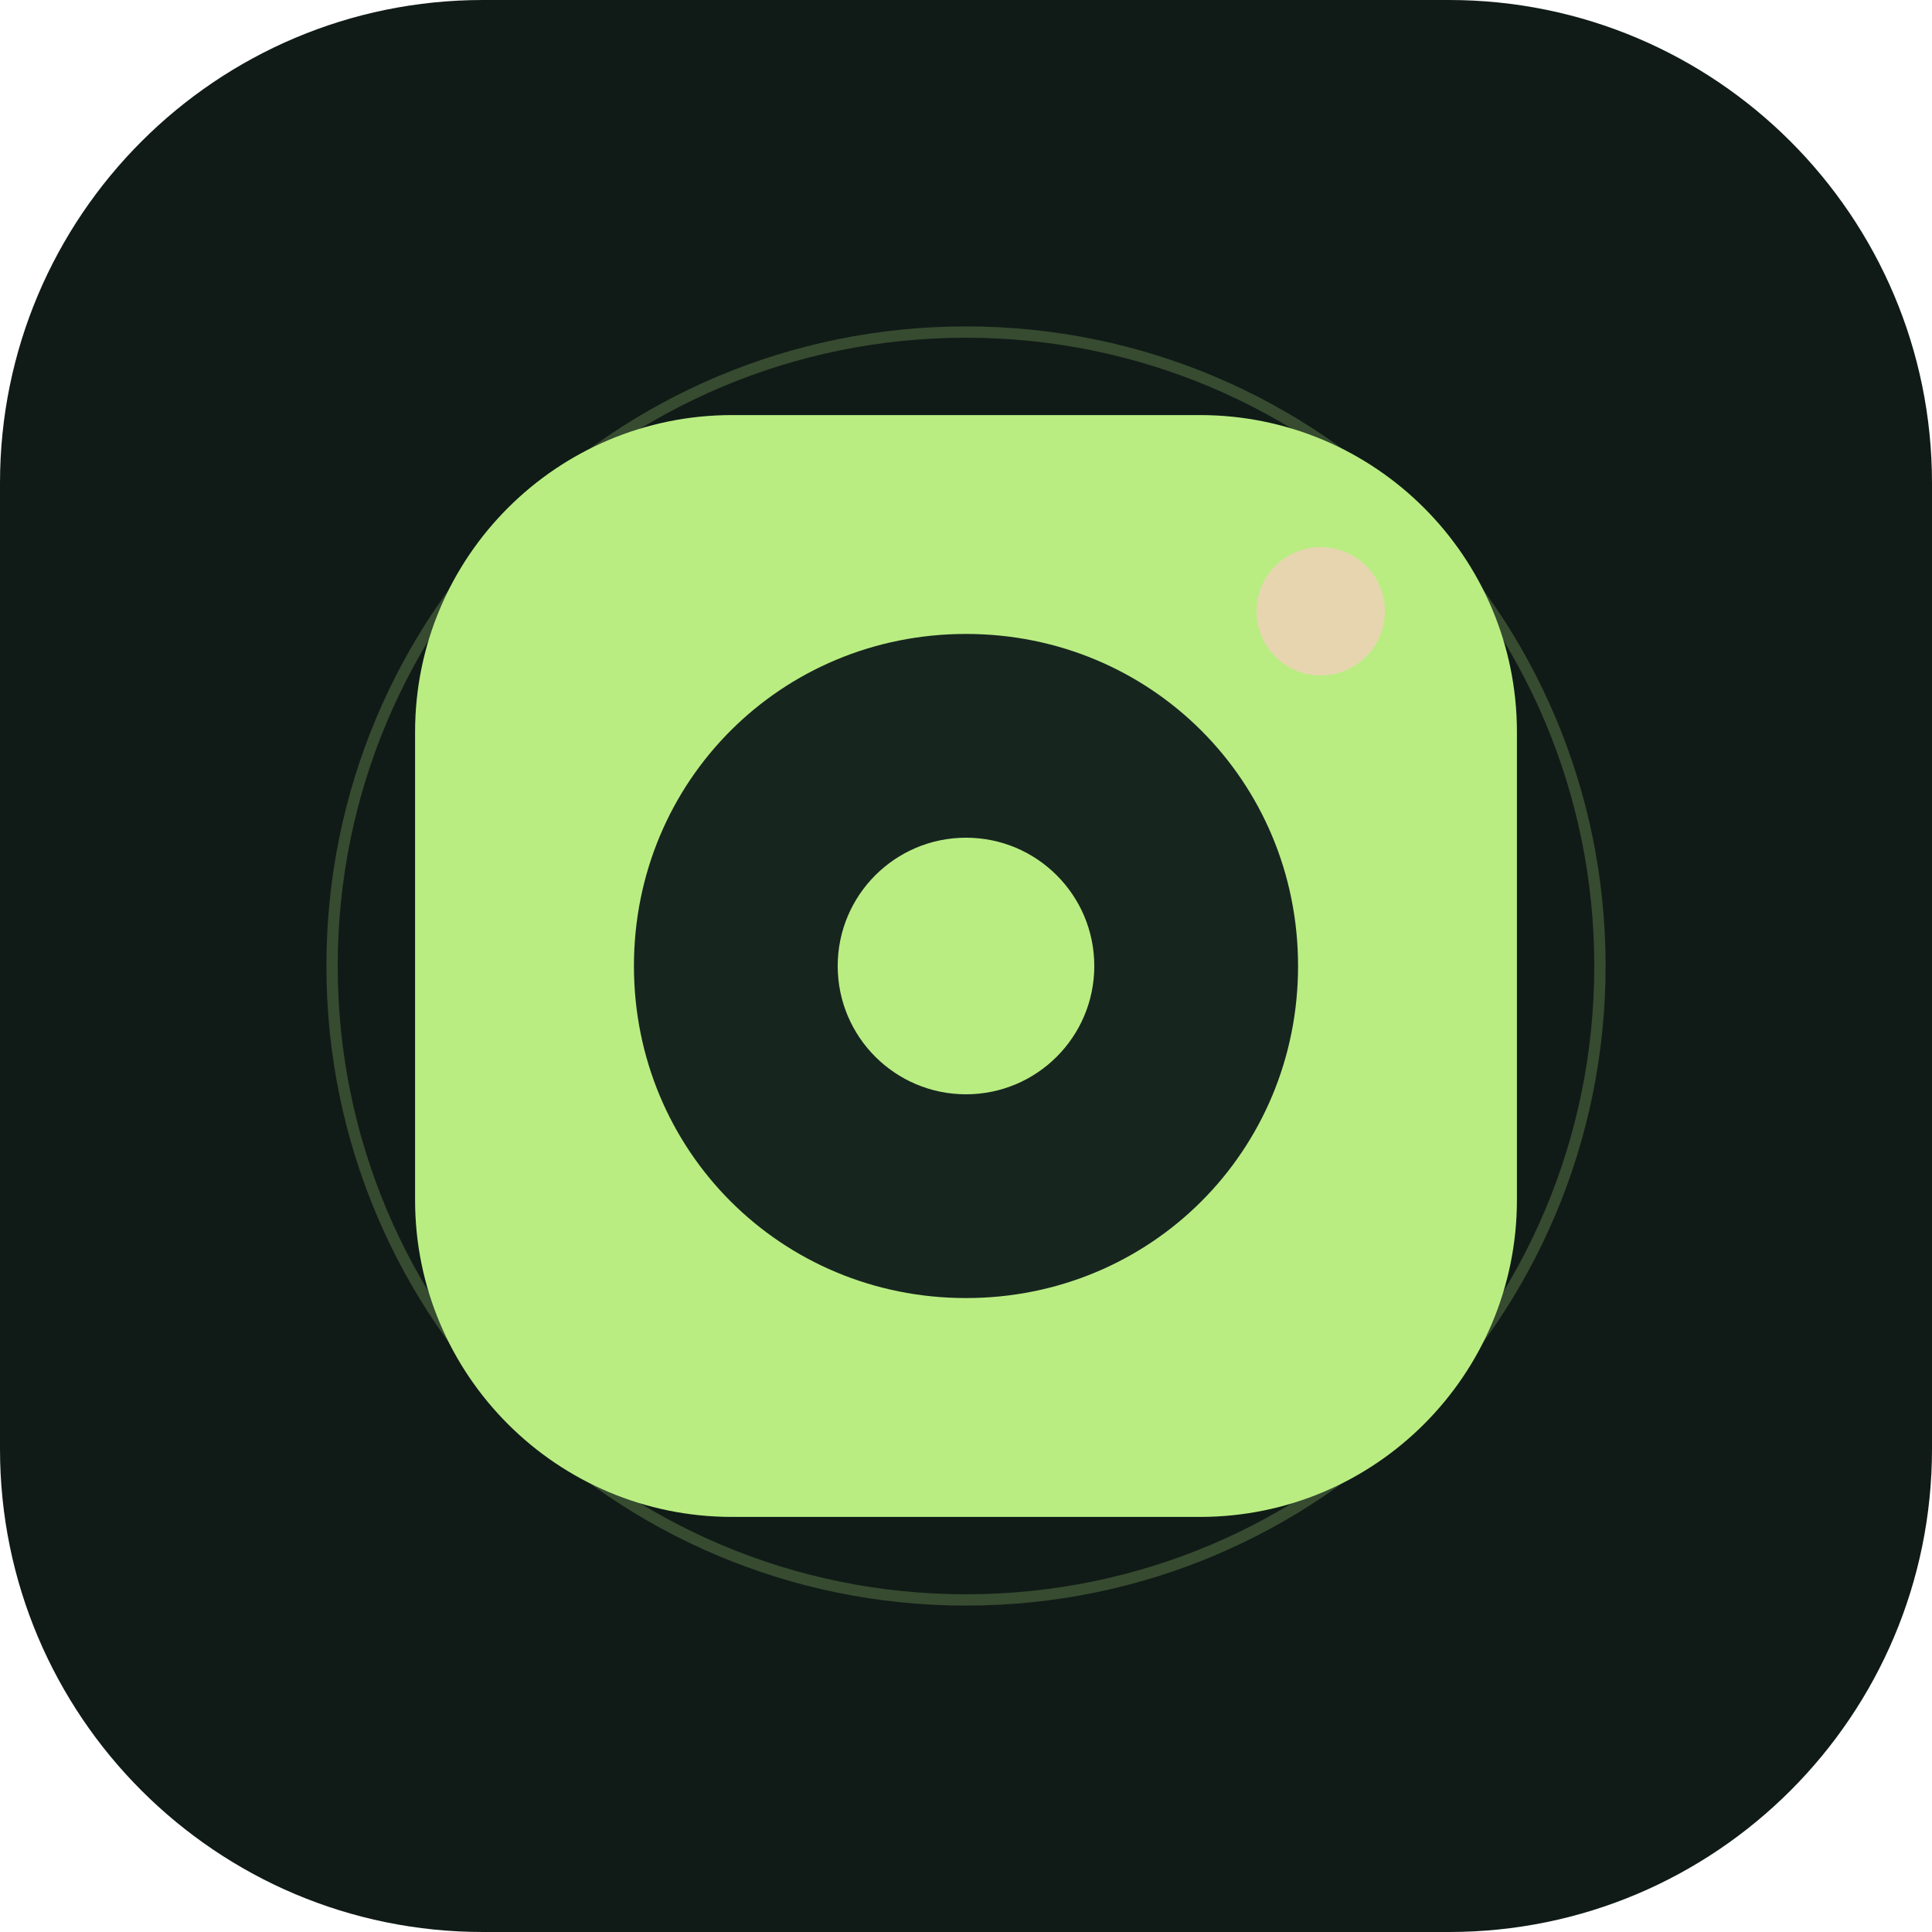
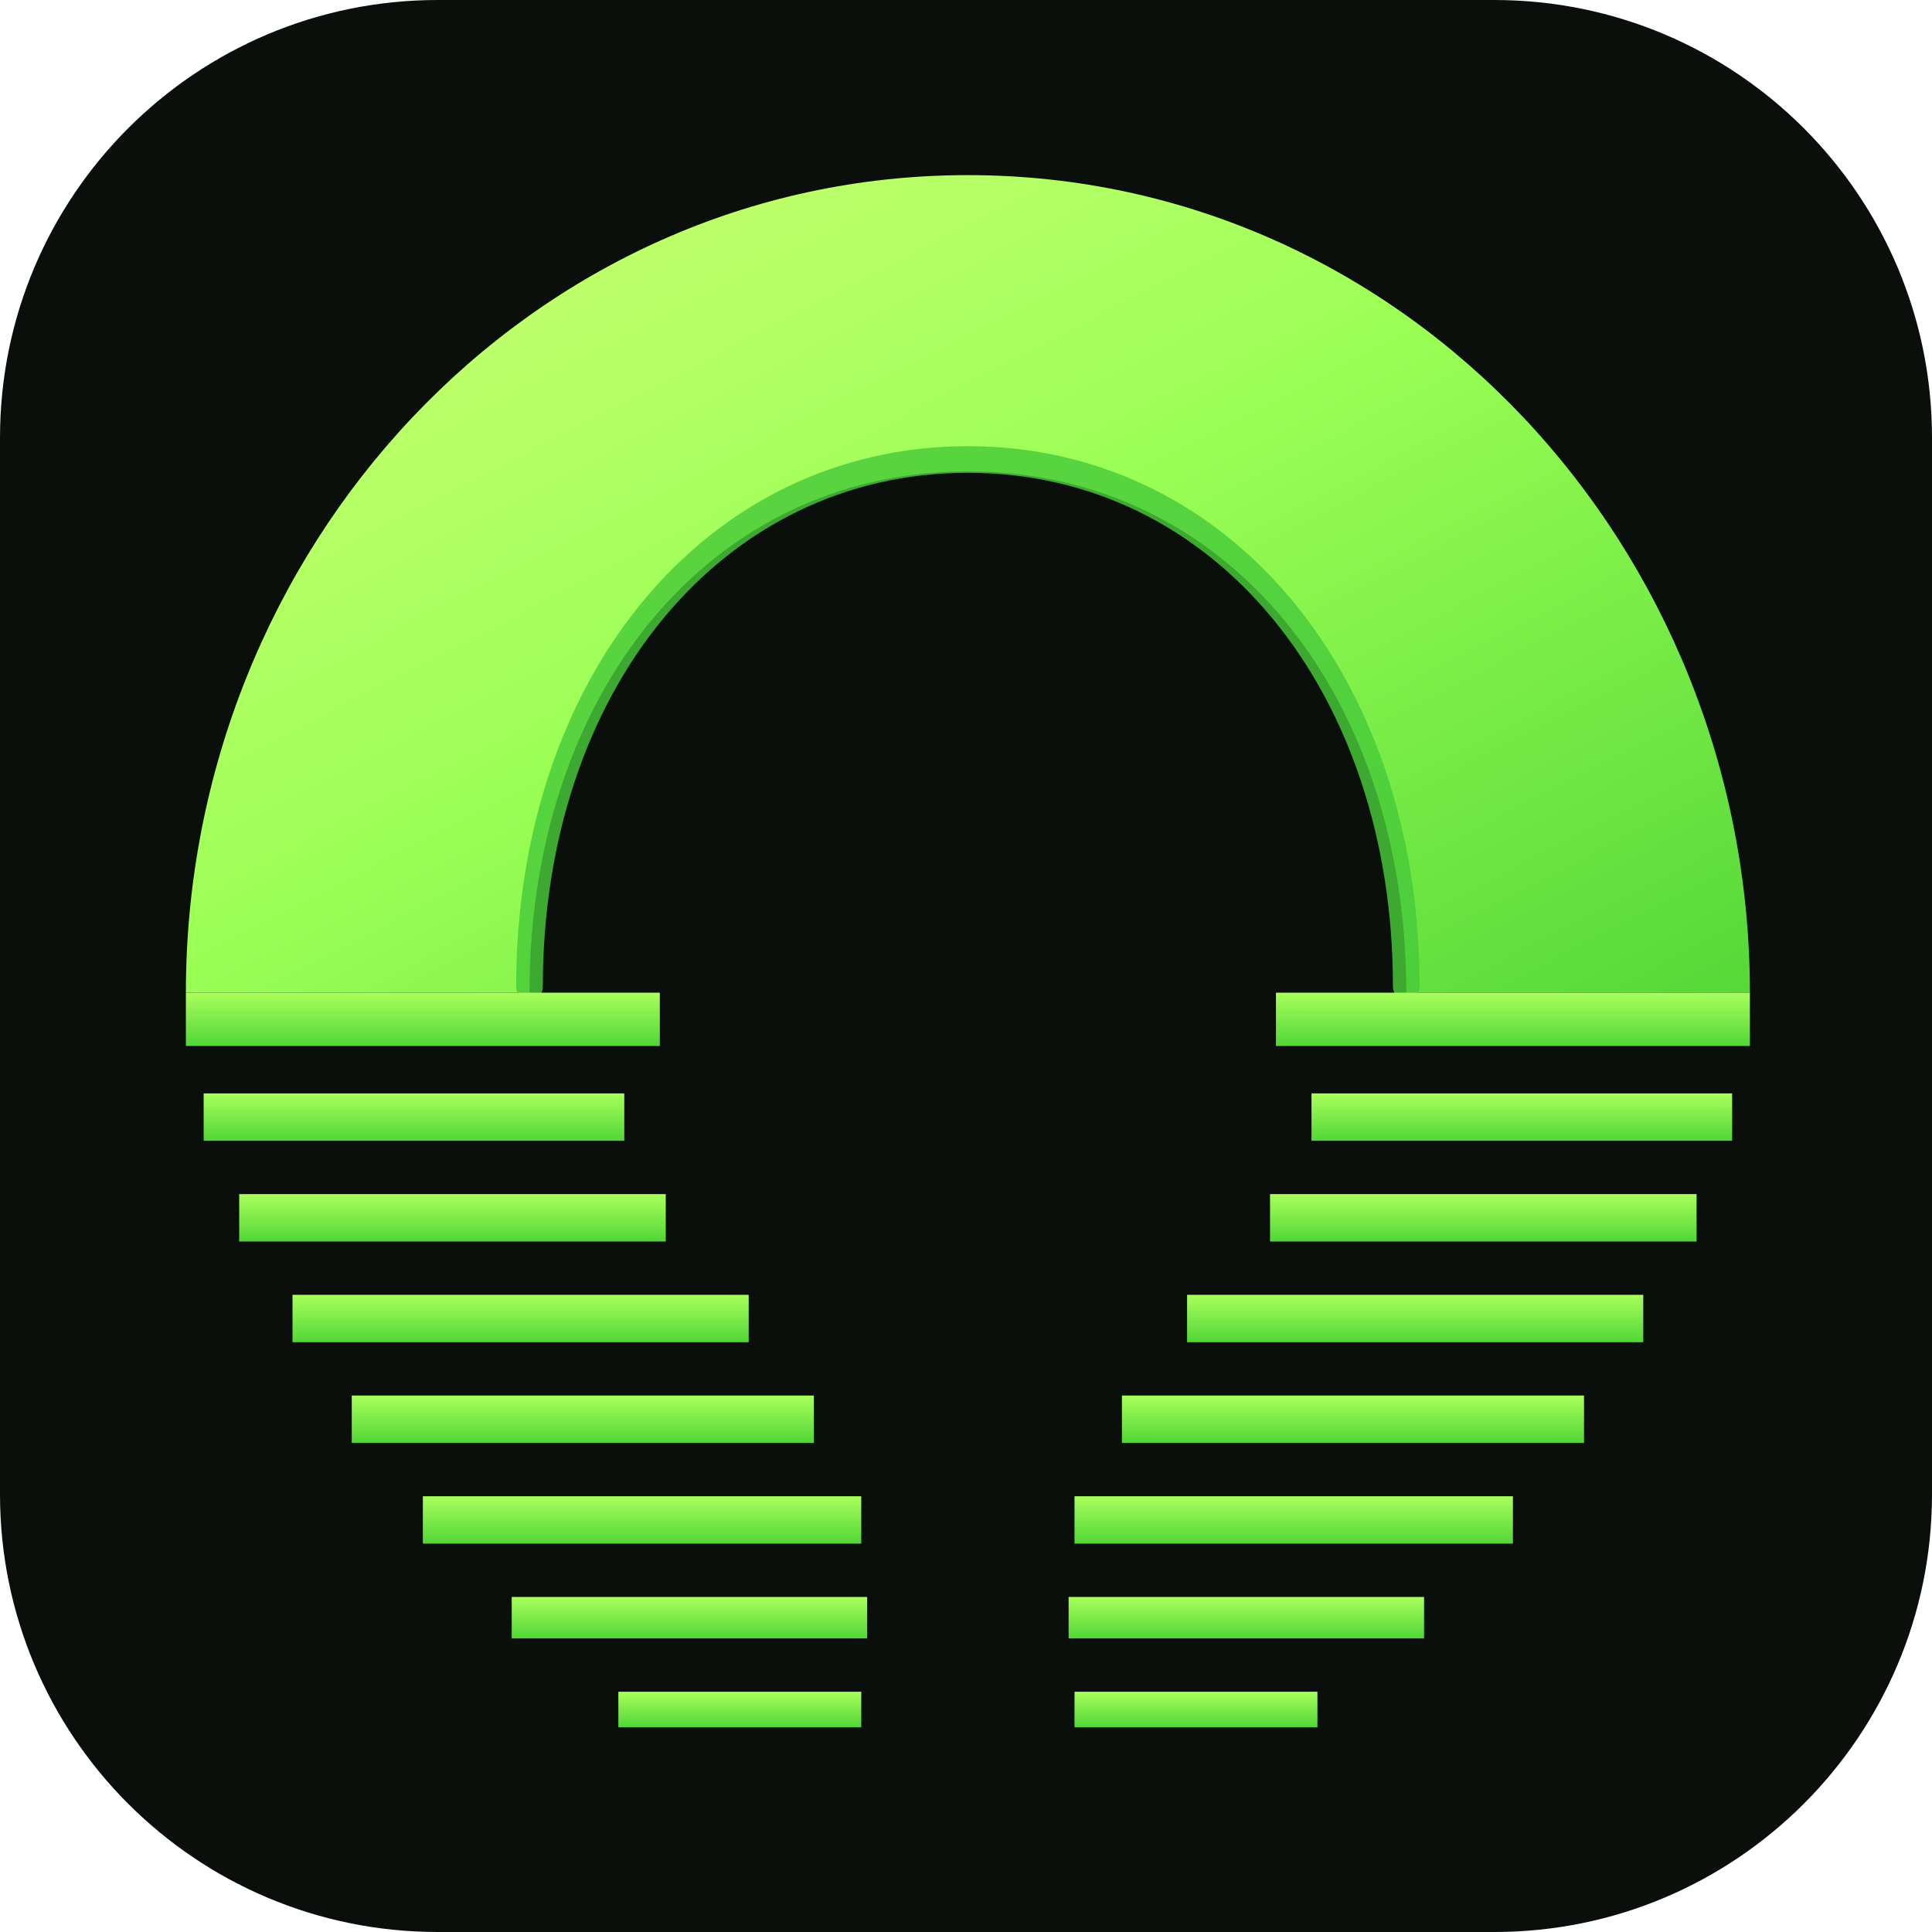
- <svg xmlns="http://www.w3.org/2000/svg" viewBox="0 0 512 512">
-   <rect width="512" height="512" rx="128" fill="#101b17" />
-   <circle cx="256" cy="256" r="168" fill="none" stroke="#b9ed82" stroke-opacity=".23" stroke-width="3" />
-   <circle cx="256" cy="256" r="126" fill="none" stroke="#b9ed82" stroke-opacity=".15" stroke-width="2" />
-   <rect x="110" y="110" width="292" height="292" rx="84" fill="#b9ed82" />
-   <path d="M256 168c-49 0-88 39-88 88s39 88 88 88 88-39 88-88-39-88-88-88zm0 122a34 34 0 1 1 0-68 34 34 0 0 1 0 68z" fill="#17251f" />
-   <circle cx="350" cy="162" r="17" fill="#e7d5b0" />
+ <svg xmlns="http://www.w3.org/2000/svg" width="512" height="512" viewBox="0 0 512 512" role="img" aria-labelledby="title">
+   <rect width="512" height="512" rx="116" fill="#0B0F0C" />
+   <g transform="translate(21 26) scale(1.57)">
+     <defs>
+       <linearGradient id="lime" x1="0" y1="0" x2="1" y2="1">
+         <stop offset="0" stop-color="#D4FF7A" />
+         <stop offset=".48" stop-color="#9BFF55" />
+         <stop offset="1" stop-color="#55D838" />
+       </linearGradient>
+       <linearGradient id="strata" x1="0" y1="0" x2="0" y2="1">
+         <stop offset="0" stop-color="#A9FF5B" />
+         <stop offset="1" stop-color="#52D638" />
+       </linearGradient>
+     </defs>
+     <path d="M18 151 C18 76 76 13 150 13 C224 13 282 76 282 151 L224 151 C224 101 194 63 150 63 C106 63 76 101 76 151 Z" fill="url(#lime)" />
+     <path d="M76 150 C76 99 107 61 150 61 C193 61 224 99 224 150" fill="none" stroke="#48CB39" stroke-width="4.5" stroke-linecap="round" opacity=".82" />
+     <g fill="url(#strata)">
+       <path d="M18 151 H98 V160 H18 Z M202 151 H282 V160 H202 Z" />
+       <path d="M21 168 H92 V176 H21 Z M208 168 H279 V176 H208 Z" />
+       <path d="M27 185 H99 V193 H27 Z M201 185 H273 V193 H201 Z" />
+       <path d="M36 202 H113 V210 H36 Z M187 202 H264 V210 H187 Z" />
+       <path d="M46 219 H124 V227 H46 Z M176 219 H254 V227 H176 Z" />
+       <path d="M58 236 H132 V244 H58 Z M168 236 H242 V244 H168 Z" />
+       <path d="M73 253 H133 V260 H73 Z M167 253 H227 V260 H167 Z" />
+       <path d="M91 269 H132 V275 H91 Z M168 269 H209 V275 H168 Z" />
+     </g>
+   </g>
</svg>
